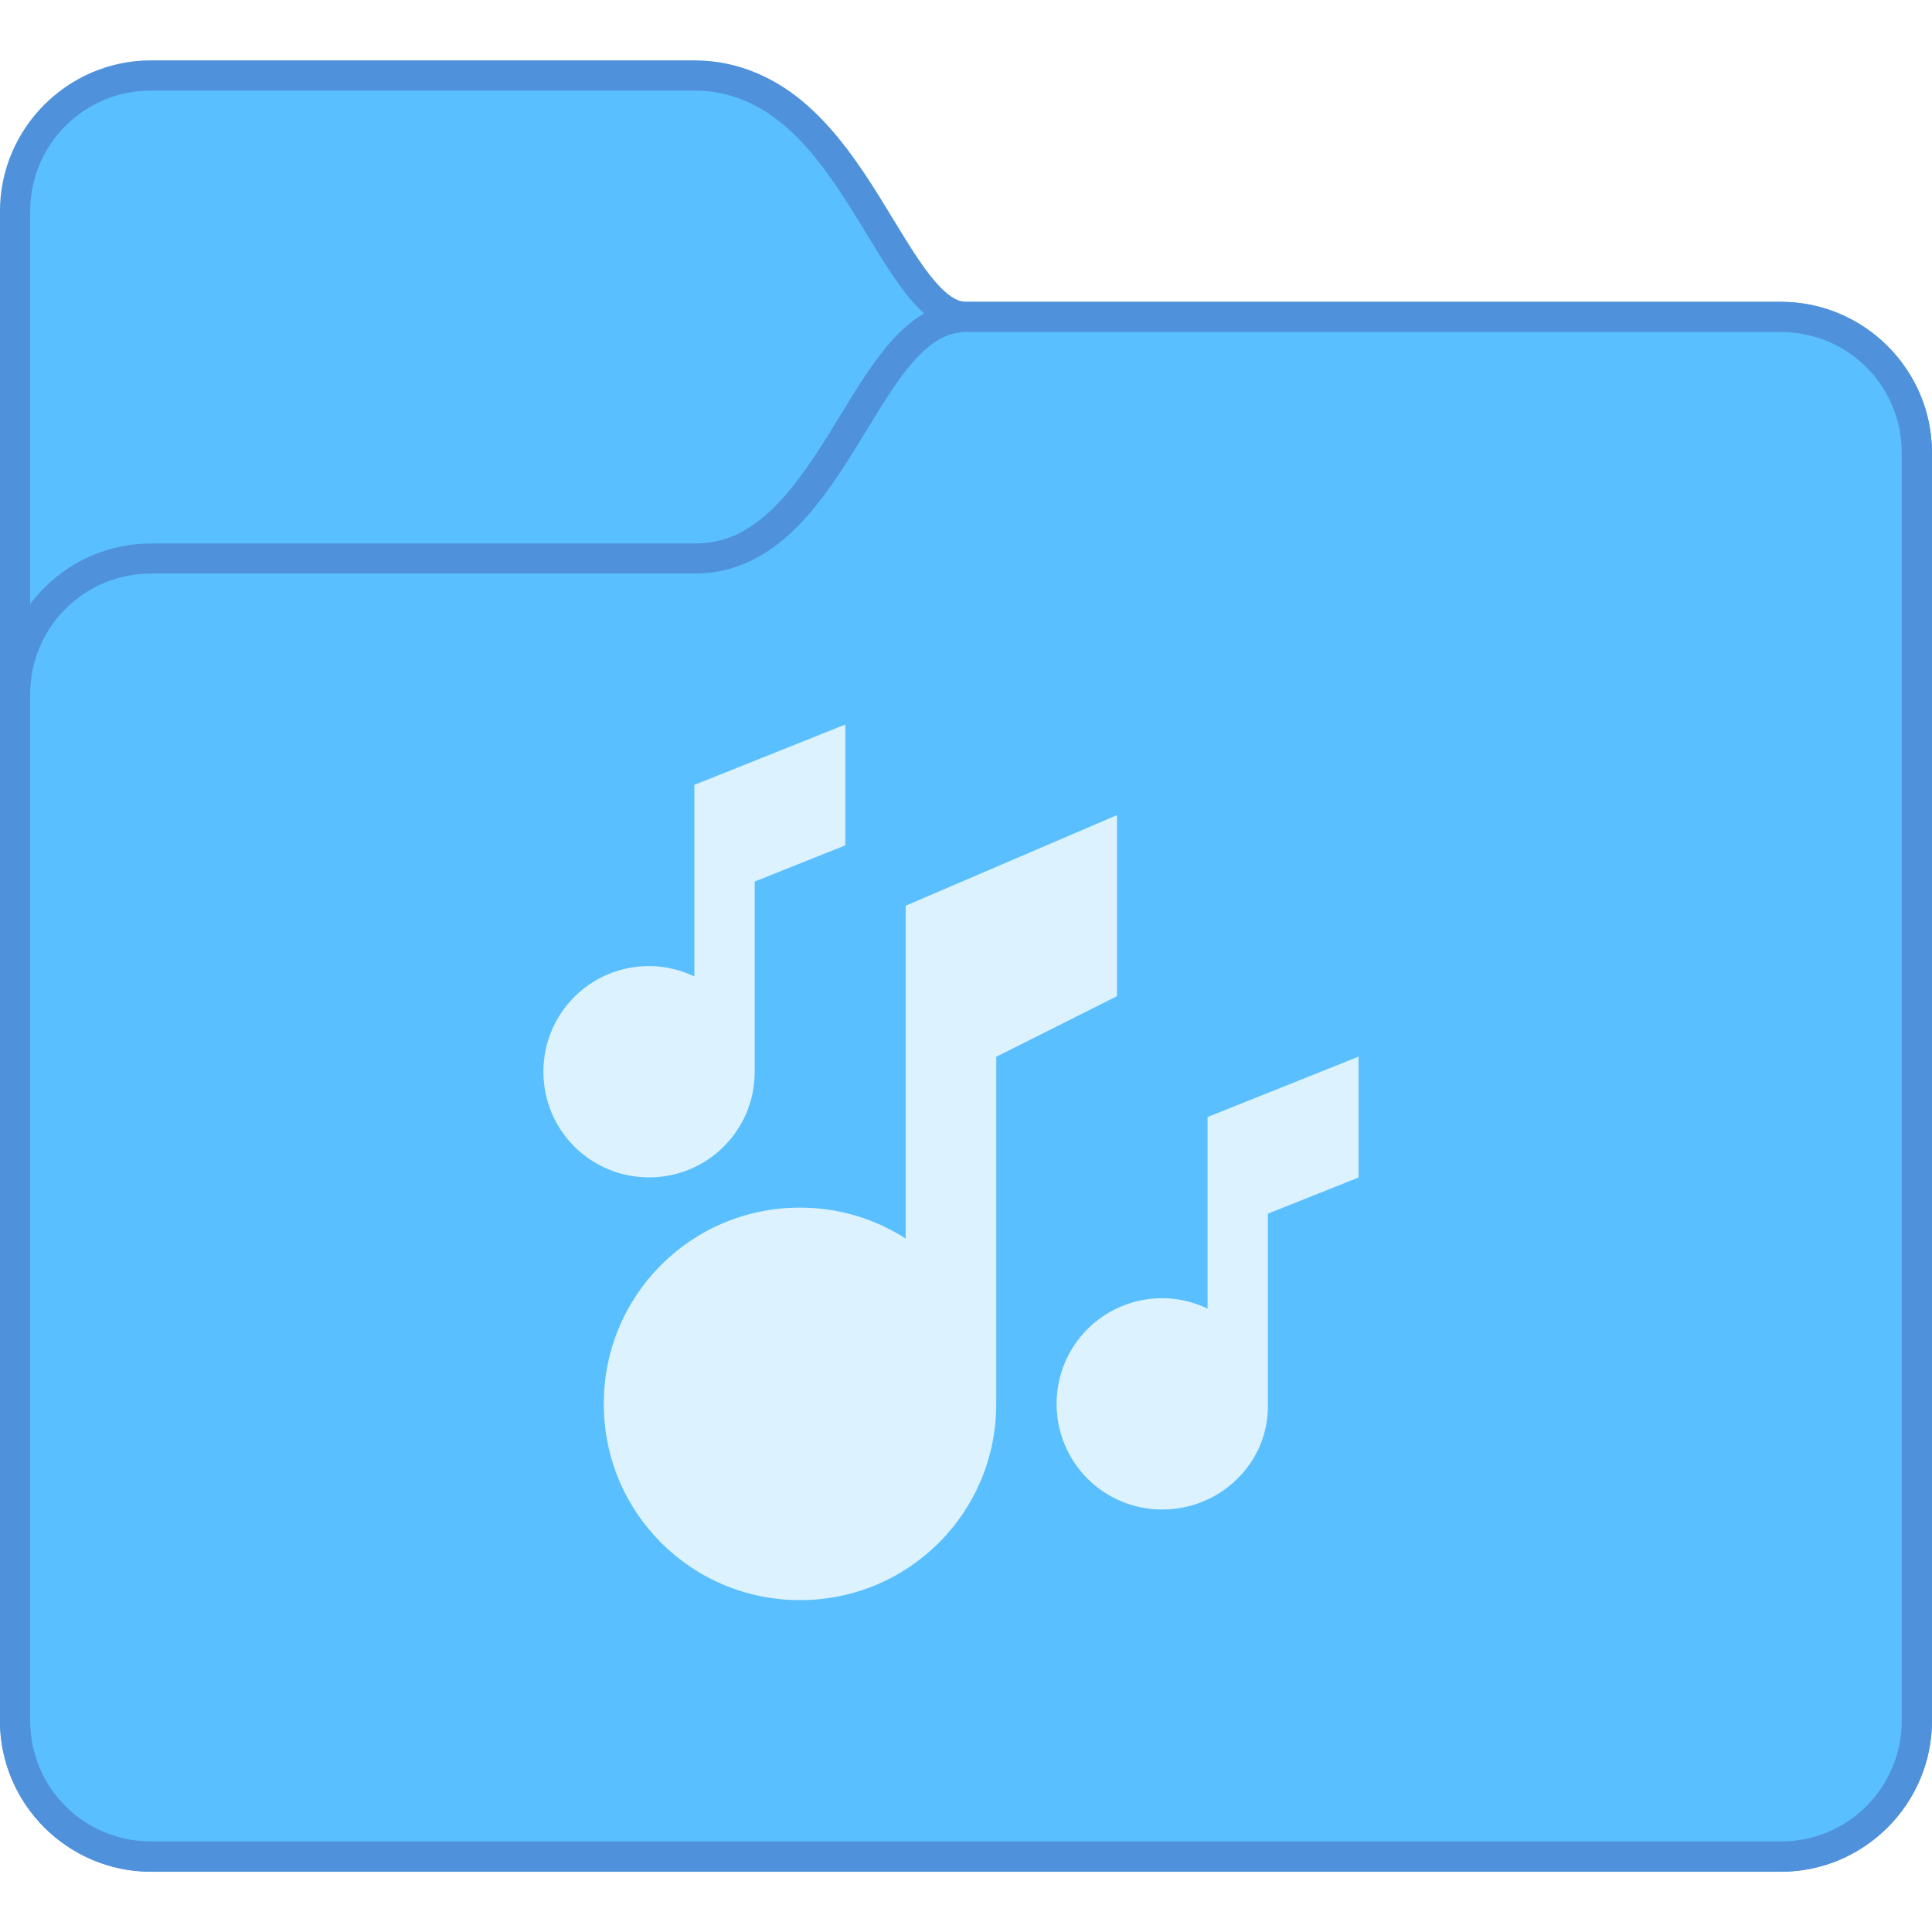
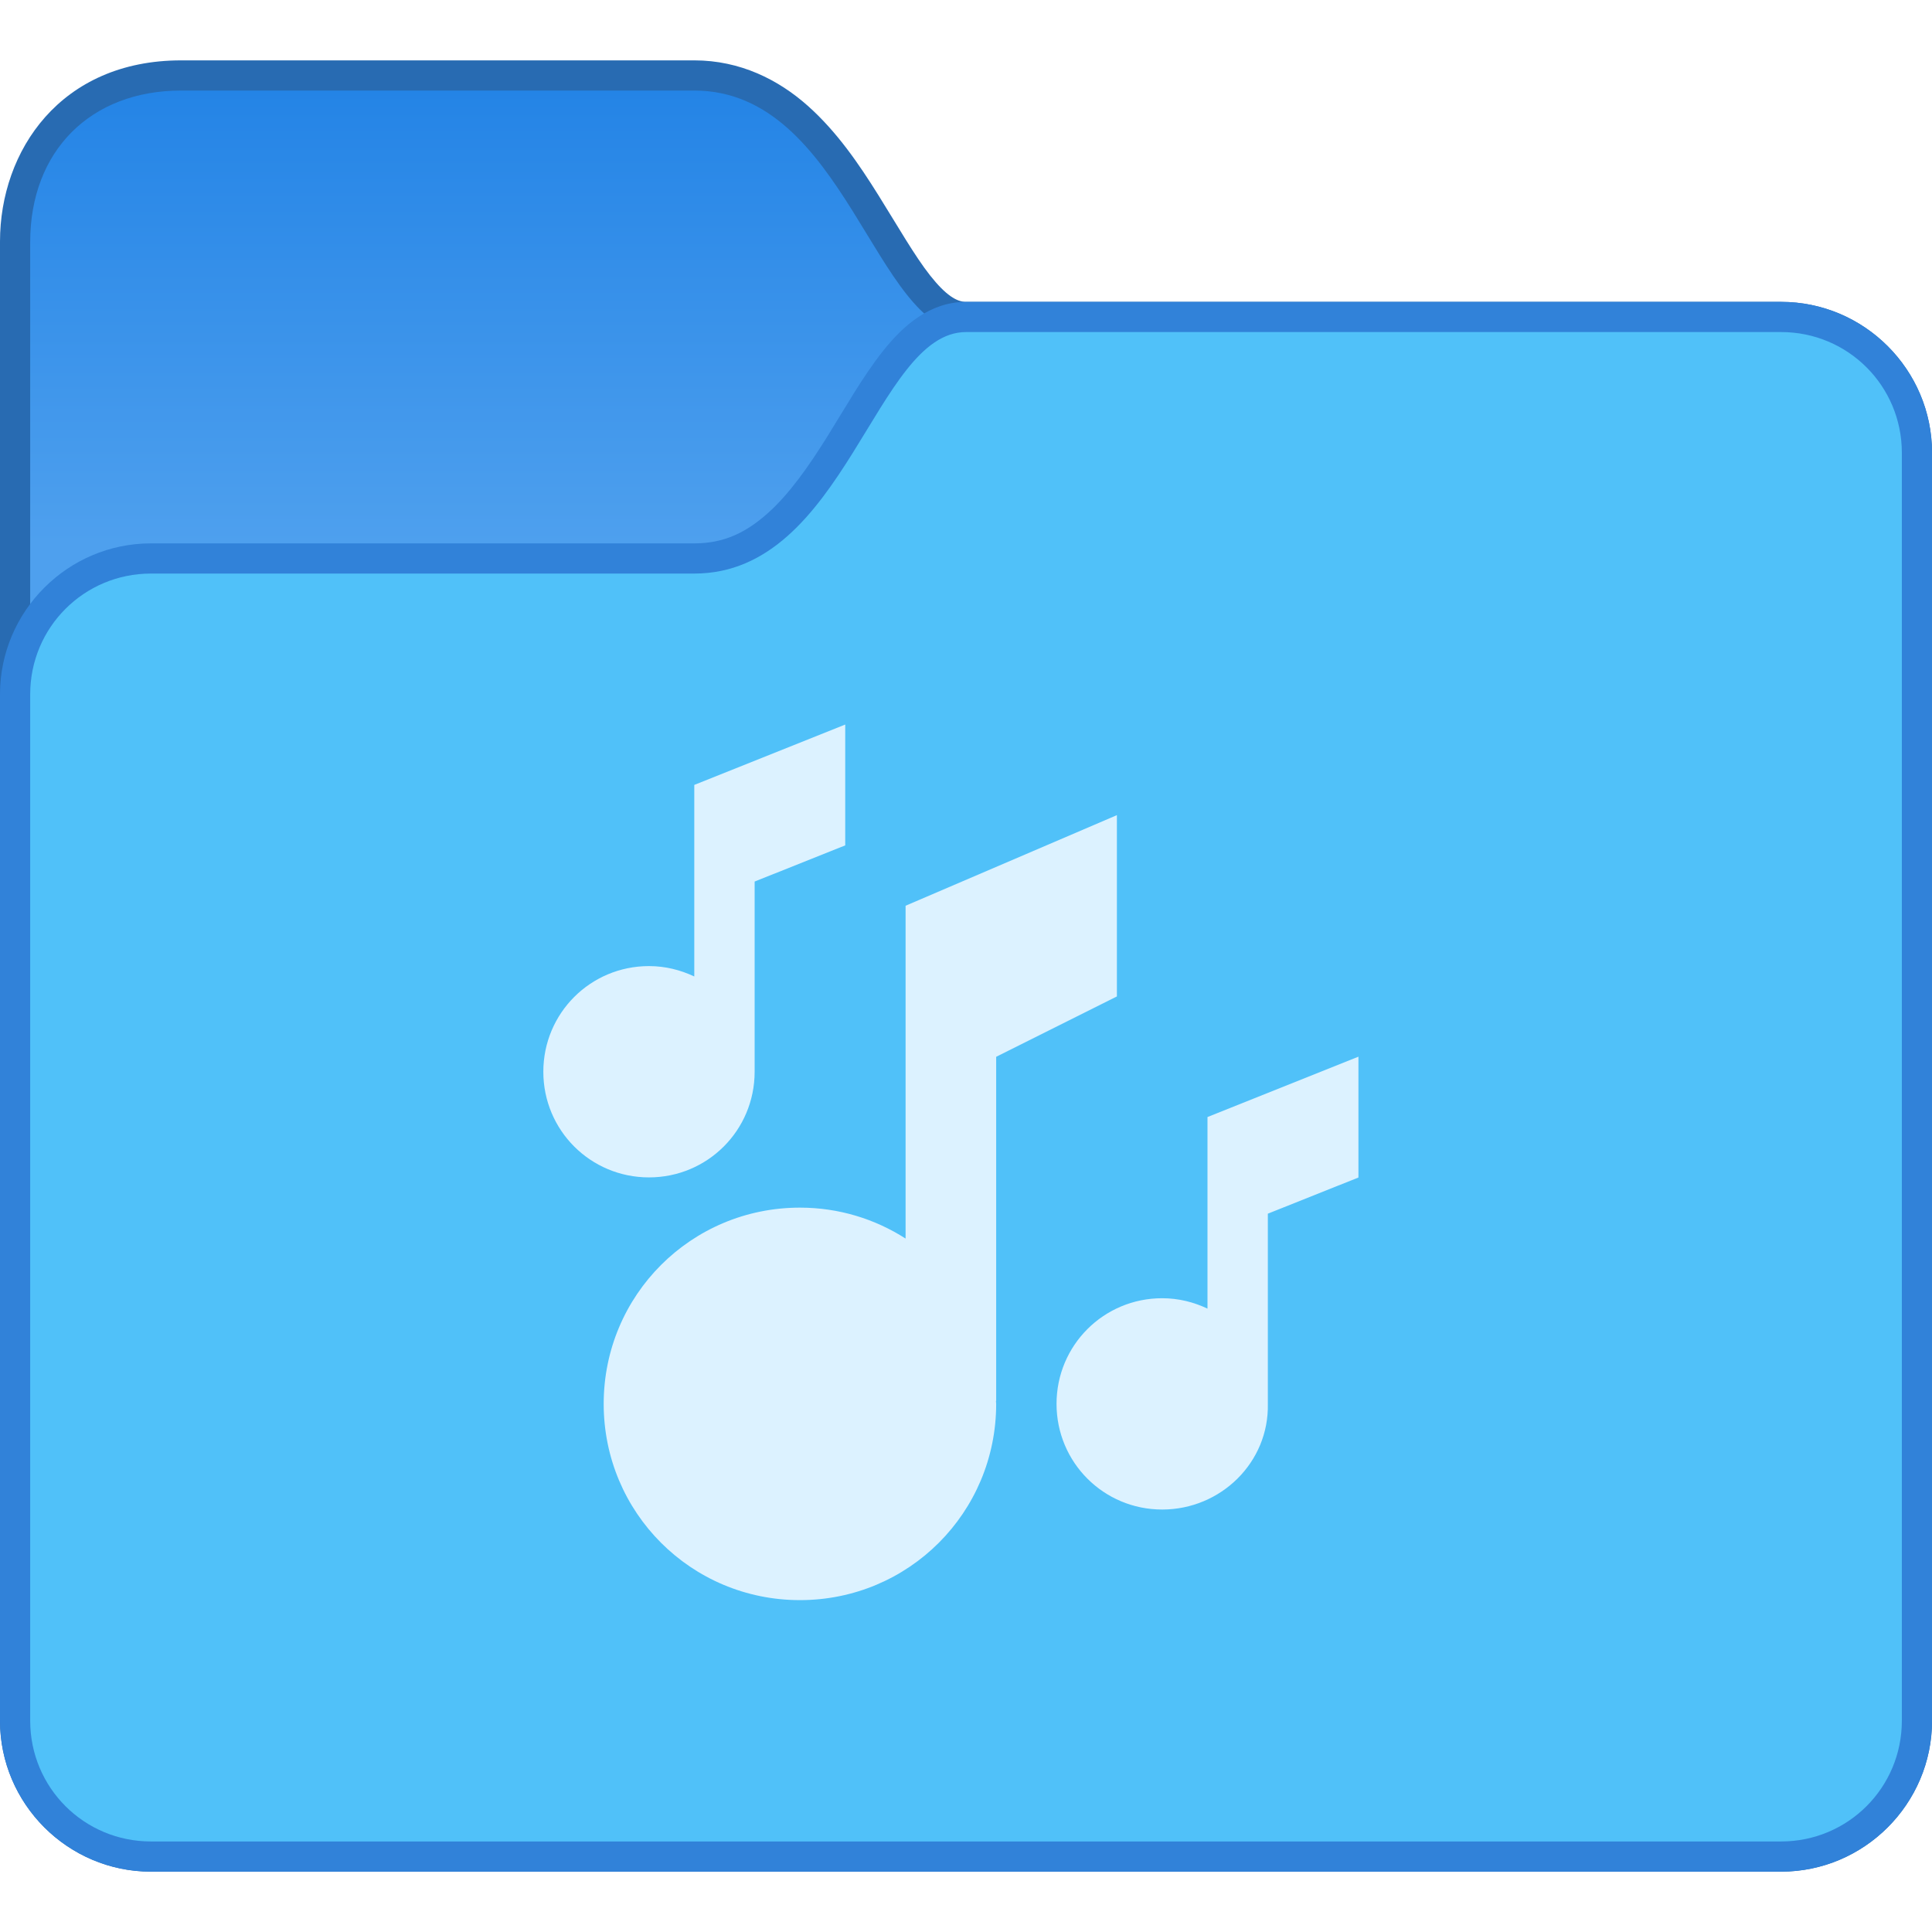
- <svg xmlns="http://www.w3.org/2000/svg" width="64" height="64" viewBox="0 0 16.933 16.933" version="1.1" id="svg8">
-   <defs id="defs2" />
+ <svg xmlns="http://www.w3.org/2000/svg" xmlns:xlink="http://www.w3.org/1999/xlink" width="64" height="64" viewBox="0 0 16.933 16.933" version="1.1" id="svg8">
+   <defs id="defs2">
+     <linearGradient xlink:href="#linearGradient10239" id="linearGradient940" x1="18" y1="361.65" x2="18" y2="346.65" gradientUnits="userSpaceOnUse" />
+     <linearGradient id="linearGradient10239">
+       <stop id="stop10235" offset="0" style="stop-color:#4ea0ee;stop-opacity:1;" />
+       <stop id="stop10237" offset="1" style="stop-color:#2484e6;stop-opacity:1;" />
+     </linearGradient>
+   </defs>
  <g id="layer1" transform="translate(0,-280.0667)">
-     <g id="g9146" transform="translate(5.291667,-0.5291635)">
-       <path id="path1475-08" d="m -3.969,281.125 c -0.728,0 -1.323,0.595 -1.323,1.323 v 13.229 c 0,0.728 0.595,1.323 1.323,1.323 h 14.287 c 0.728,0 1.323,-0.595 1.323,-1.323 v -11.113 c 0,-0.728 -0.595,-1.323 -1.323,-1.323 H 3.175 c -0.081,0 -0.177,-0.058 -0.314,-0.23 C 2.725,282.839 2.577,282.579 2.408,282.307 2.238,282.036 2.045,281.752 1.788,281.523 1.531,281.294 1.195,281.125 0.794,281.125 Z" style="color:#000000;font-style:normal;font-variant:normal;font-weight:normal;font-stretch:normal;font-size:medium;line-height:normal;font-family:sans-serif;font-variant-ligatures:normal;font-variant-position:normal;font-variant-caps:normal;font-variant-numeric:normal;font-variant-alternates:normal;font-feature-settings:normal;text-indent:0;text-align:start;text-decoration:none;text-decoration-line:none;text-decoration-style:solid;text-decoration-color:#000000;letter-spacing:normal;word-spacing:normal;text-transform:none;writing-mode:lr-tb;direction:ltr;text-orientation:mixed;dominant-baseline:auto;baseline-shift:baseline;text-anchor:start;white-space:normal;shape-padding:0;clip-rule:nonzero;display:inline;overflow:visible;visibility:visible;opacity:1;isolation:auto;mix-blend-mode:normal;color-interpolation:sRGB;color-interpolation-filters:linearRGB;solid-color:#000000;solid-opacity:1;vector-effect:none;fill:#4f92db;fill-opacity:1;fill-rule:nonzero;stroke:none;stroke-width:0.529;stroke-linecap:round;stroke-linejoin:round;stroke-miterlimit:4;stroke-dasharray:none;stroke-dashoffset:0;stroke-opacity:1;color-rendering:auto;image-rendering:auto;shape-rendering:auto;text-rendering:auto;enable-background:accumulate" />
-       <path id="rect1374-3-13" d="m -3.969,281.39 h 4.762 c 1.323,0 1.588,2.117 2.381,2.117 h 7.144 c 0.586,0 1.058,0.472 1.058,1.058 v 11.113 c 0,0.586 -0.472,1.058 -1.058,1.058 H -3.969 c -0.586,0 -1.058,-0.472 -1.058,-1.058 V 282.448 c 0,-0.586 0.472,-1.058 1.058,-1.058 z" style="opacity:1;vector-effect:none;fill:#5abfff;fill-opacity:1;stroke:none;stroke-width:0.529;stroke-linecap:round;stroke-linejoin:round;stroke-miterlimit:4;stroke-dasharray:none;stroke-dashoffset:0;stroke-opacity:1" />
-       <path id="path1453-110" d="m 3.175,283.242 c -0.316,0 -0.55,0.207 -0.728,0.431 -0.178,0.224 -0.328,0.494 -0.489,0.751 -0.161,0.258 -0.332,0.502 -0.521,0.671 -0.189,0.168 -0.383,0.264 -0.643,0.264 H -3.969 c -0.728,0 -1.323,0.595 -1.323,1.323 v 8.996 c 0,0.728 0.595,1.323 1.323,1.323 h 14.287 c 0.728,0 1.323,-0.595 1.323,-1.323 v -11.113 c 0,-0.728 -0.595,-1.323 -1.323,-1.323 z" style="color:#000000;font-style:normal;font-variant:normal;font-weight:normal;font-stretch:normal;font-size:medium;line-height:normal;font-family:sans-serif;font-variant-ligatures:normal;font-variant-position:normal;font-variant-caps:normal;font-variant-numeric:normal;font-variant-alternates:normal;font-feature-settings:normal;text-indent:0;text-align:start;text-decoration:none;text-decoration-line:none;text-decoration-style:solid;text-decoration-color:#000000;letter-spacing:normal;word-spacing:normal;text-transform:none;writing-mode:lr-tb;direction:ltr;text-orientation:mixed;dominant-baseline:auto;baseline-shift:baseline;text-anchor:start;white-space:normal;shape-padding:0;clip-rule:nonzero;display:inline;overflow:visible;visibility:visible;opacity:1;isolation:auto;mix-blend-mode:normal;color-interpolation:sRGB;color-interpolation-filters:linearRGB;solid-color:#000000;solid-opacity:1;vector-effect:none;fill:#4f92db;fill-opacity:1;fill-rule:nonzero;stroke:none;stroke-width:0.529;stroke-linecap:round;stroke-linejoin:round;stroke-miterlimit:4;stroke-dasharray:none;stroke-dashoffset:0;stroke-opacity:1;color-rendering:auto;image-rendering:auto;shape-rendering:auto;text-rendering:auto;enable-background:accumulate" />
-       <path id="rect1374-4-4-3" d="m -3.969,285.623 h 4.762 c 1.323,0 1.588,-2.117 2.381,-2.117 h 7.144 c 0.586,0 1.058,0.472 1.058,1.058 v 11.113 c 0,0.586 -0.472,1.058 -1.058,1.058 H -3.969 c -0.586,0 -1.058,-0.472 -1.058,-1.058 v -8.996 c 0,-0.586 0.472,-1.058 1.058,-1.058 z" style="opacity:1;vector-effect:none;fill:#5abfff;fill-opacity:1;stroke:none;stroke-width:0.529;stroke-linecap:round;stroke-linejoin:round;stroke-miterlimit:4;stroke-dasharray:none;stroke-dashoffset:0;stroke-opacity:1" />
-       <path id="rect4545-5" d="m 2.117,286.946 -1.323,0.529 v 0.529 0.529 0.621 c -0.121,-0.057 -0.254,-0.091 -0.397,-0.091 -0.513,0 -0.926,0.413 -0.926,0.926 0,0.513 0.413,0.926 0.926,0.926 0.513,0 0.926,-0.413 0.926,-0.926 v -1.667 l 0.794,-0.317 z m 2.381,0.794 -1.852,0.794 v 2.917 c -0.267,-0.171 -0.584,-0.271 -0.926,-0.271 -0.953,0 -1.72,0.767 -1.72,1.72 0,0.953 0.767,1.72 1.72,1.72 0.953,0 1.72,-0.767 1.72,-1.72 0,-0.009 -0.001,-0.018 -0.002,-0.027 l 0.002,0.001 v -2.487 -0.529 L 4.498,289.327 Z m 2.117,2.117 -1.323,0.529 v 0.529 0.529 0.621 c -0.121,-0.057 -0.254,-0.091 -0.397,-0.091 -0.513,0 -0.926,0.413 -0.926,0.926 0,0.513 0.413,0.926 0.926,0.926 0.513,0 0.937,-0.413 0.926,-0.926 v -1.667 l 0.794,-0.317 z" style="opacity:1;fill:#dcf2ff;fill-opacity:1;stroke:none;stroke-width:0.265;stroke-opacity:1" />
+     <g transform="matrix(0.2645833,0,0,0.2645833,-1.5875,189.1426)" id="g1529">
+       <path id="path1475" d="m 12,345.65 c -4,0 -6,3 -6,6 v 49 c 0,2.753 2.247,5 5,5 h 54 c 2.753,0 5,-2.247 5,-5 v -42 c 0,-2.753 -2.247,-5 -5,-5 H 38 c -0.306,0 -0.67,-0.219 -1.186,-0.871 -0.516,-0.652 -1.074,-1.635 -1.715,-2.66 -0.641,-1.025 -1.37,-2.101 -2.342,-2.965 C 31.786,346.29 30.517,345.65 29,345.65 Z" style="color:#000000;font-style:normal;font-variant:normal;font-weight:normal;font-stretch:normal;font-size:medium;line-height:normal;font-family:sans-serif;font-variant-ligatures:normal;font-variant-position:normal;font-variant-caps:normal;font-variant-numeric:normal;font-variant-alternates:normal;font-feature-settings:normal;text-indent:0;text-align:start;text-decoration:none;text-decoration-line:none;text-decoration-style:solid;text-decoration-color:#000000;letter-spacing:normal;word-spacing:normal;text-transform:none;writing-mode:lr-tb;direction:ltr;text-orientation:mixed;dominant-baseline:auto;baseline-shift:baseline;text-anchor:start;white-space:normal;shape-padding:0;clip-rule:nonzero;display:inline;overflow:visible;visibility:visible;opacity:1;isolation:auto;mix-blend-mode:normal;color-interpolation:sRGB;color-interpolation-filters:linearRGB;solid-color:#000000;solid-opacity:1;vector-effect:none;fill:#286bb2;fill-opacity:1;fill-rule:nonzero;stroke:none;stroke-width:2;stroke-linecap:round;stroke-linejoin:round;stroke-miterlimit:4;stroke-dasharray:none;stroke-dashoffset:0;stroke-opacity:1;color-rendering:auto;image-rendering:auto;shape-rendering:auto;text-rendering:auto;enable-background:accumulate" />
+       <path id="rect1374-3" d="m 12,346.65 h 17 c 5,0 6,8 9,8 H 65 c 2.216,0 4,1.784 4,4 v 42 c 0,2.216 -1.784,4 -4,4 H 11 c -2.216,0 -4,-1.784 -4,-4 l 3e-7,-48.979 C 7,348.65 9,346.65 12,346.65 Z" style="opacity:1;vector-effect:none;fill:url(#linearGradient940);fill-opacity:1;stroke:none;stroke-width:2;stroke-linecap:round;stroke-linejoin:round;stroke-miterlimit:4;stroke-dasharray:none;stroke-dashoffset:0;stroke-opacity:1" />
+       <path id="path1453" d="m 38,353.65 c -1.194,0 -2.08,0.781 -2.752,1.629 -0.671,0.848 -1.239,1.865 -1.848,2.84 -0.609,0.975 -1.255,1.899 -1.971,2.535 C 30.714,361.29 29.983,361.65 29,361.65 H 11 c -2.753,0 -5,2.247 -5,5 v 34 c 0,2.753 2.247,5 5,5 h 54 c 2.753,0 5,-2.247 5,-5 v -42 c 0,-2.753 -2.247,-5 -5,-5 z" style="color:#000000;font-style:normal;font-variant:normal;font-weight:normal;font-stretch:normal;font-size:medium;line-height:normal;font-family:sans-serif;font-variant-ligatures:normal;font-variant-position:normal;font-variant-caps:normal;font-variant-numeric:normal;font-variant-alternates:normal;font-feature-settings:normal;text-indent:0;text-align:start;text-decoration:none;text-decoration-line:none;text-decoration-style:solid;text-decoration-color:#000000;letter-spacing:normal;word-spacing:normal;text-transform:none;writing-mode:lr-tb;direction:ltr;text-orientation:mixed;dominant-baseline:auto;baseline-shift:baseline;text-anchor:start;white-space:normal;shape-padding:0;clip-rule:nonzero;display:inline;overflow:visible;visibility:visible;opacity:1;isolation:auto;mix-blend-mode:normal;color-interpolation:sRGB;color-interpolation-filters:linearRGB;solid-color:#000000;solid-opacity:1;vector-effect:none;fill:#3182d9;fill-opacity:1;fill-rule:nonzero;stroke:none;stroke-width:2;stroke-linecap:round;stroke-linejoin:round;stroke-miterlimit:4;stroke-dasharray:none;stroke-dashoffset:0;stroke-opacity:1;color-rendering:auto;image-rendering:auto;shape-rendering:auto;text-rendering:auto;enable-background:accumulate" />
+       <path id="rect1374-4-4" d="m 11,362.65 h 18 c 5,0 6,-8 9,-8 H 65 c 2.216,0 4,1.784 4,4 v 42 c 0,2.216 -1.784,4 -4,4 H 11 c -2.216,0 -4,-1.784 -4,-4 v -34 c 0,-2.216 1.784,-4 4,-4 z" style="opacity:1;vector-effect:none;fill:#50c1f9;fill-opacity:1;stroke:none;stroke-width:2;stroke-linecap:round;stroke-linejoin:round;stroke-miterlimit:4;stroke-dasharray:none;stroke-dashoffset:0;stroke-opacity:1" />
    </g>
+     <path id="rect4545-5" d="m 7.408,286.417 -1.323,0.529 v 0.529 0.529 0.621 c -0.121,-0.057 -0.254,-0.091 -0.397,-0.091 -0.513,0 -0.926,0.413 -0.926,0.926 0,0.513 0.413,0.926 0.926,0.926 0.513,0 0.926,-0.413 0.926,-0.926 v -1.667 l 0.794,-0.317 z m 2.381,0.794 -1.852,0.794 v 2.917 c -0.267,-0.171 -0.584,-0.271 -0.926,-0.271 -0.953,0 -1.72,0.767 -1.72,1.72 0,0.953 0.767,1.72 1.72,1.72 0.953,0 1.72,-0.767 1.72,-1.72 0,-0.009 -0.001,-0.018 -0.002,-0.027 l 0.002,0.001 v -2.487 -0.529 l 1.058,-0.529 z m 2.117,2.117 -1.323,0.529 v 0.529 0.529 0.621 c -0.121,-0.057 -0.254,-0.091 -0.397,-0.091 -0.513,0 -0.926,0.413 -0.926,0.926 0,0.513 0.413,0.926 0.926,0.926 0.513,0 0.937,-0.413 0.926,-0.926 v -1.667 l 0.794,-0.317 z" style="fill:#dcf2ff;fill-opacity:1;stroke:none;stroke-width:0.265;stroke-opacity:1" />
  </g>
</svg>
